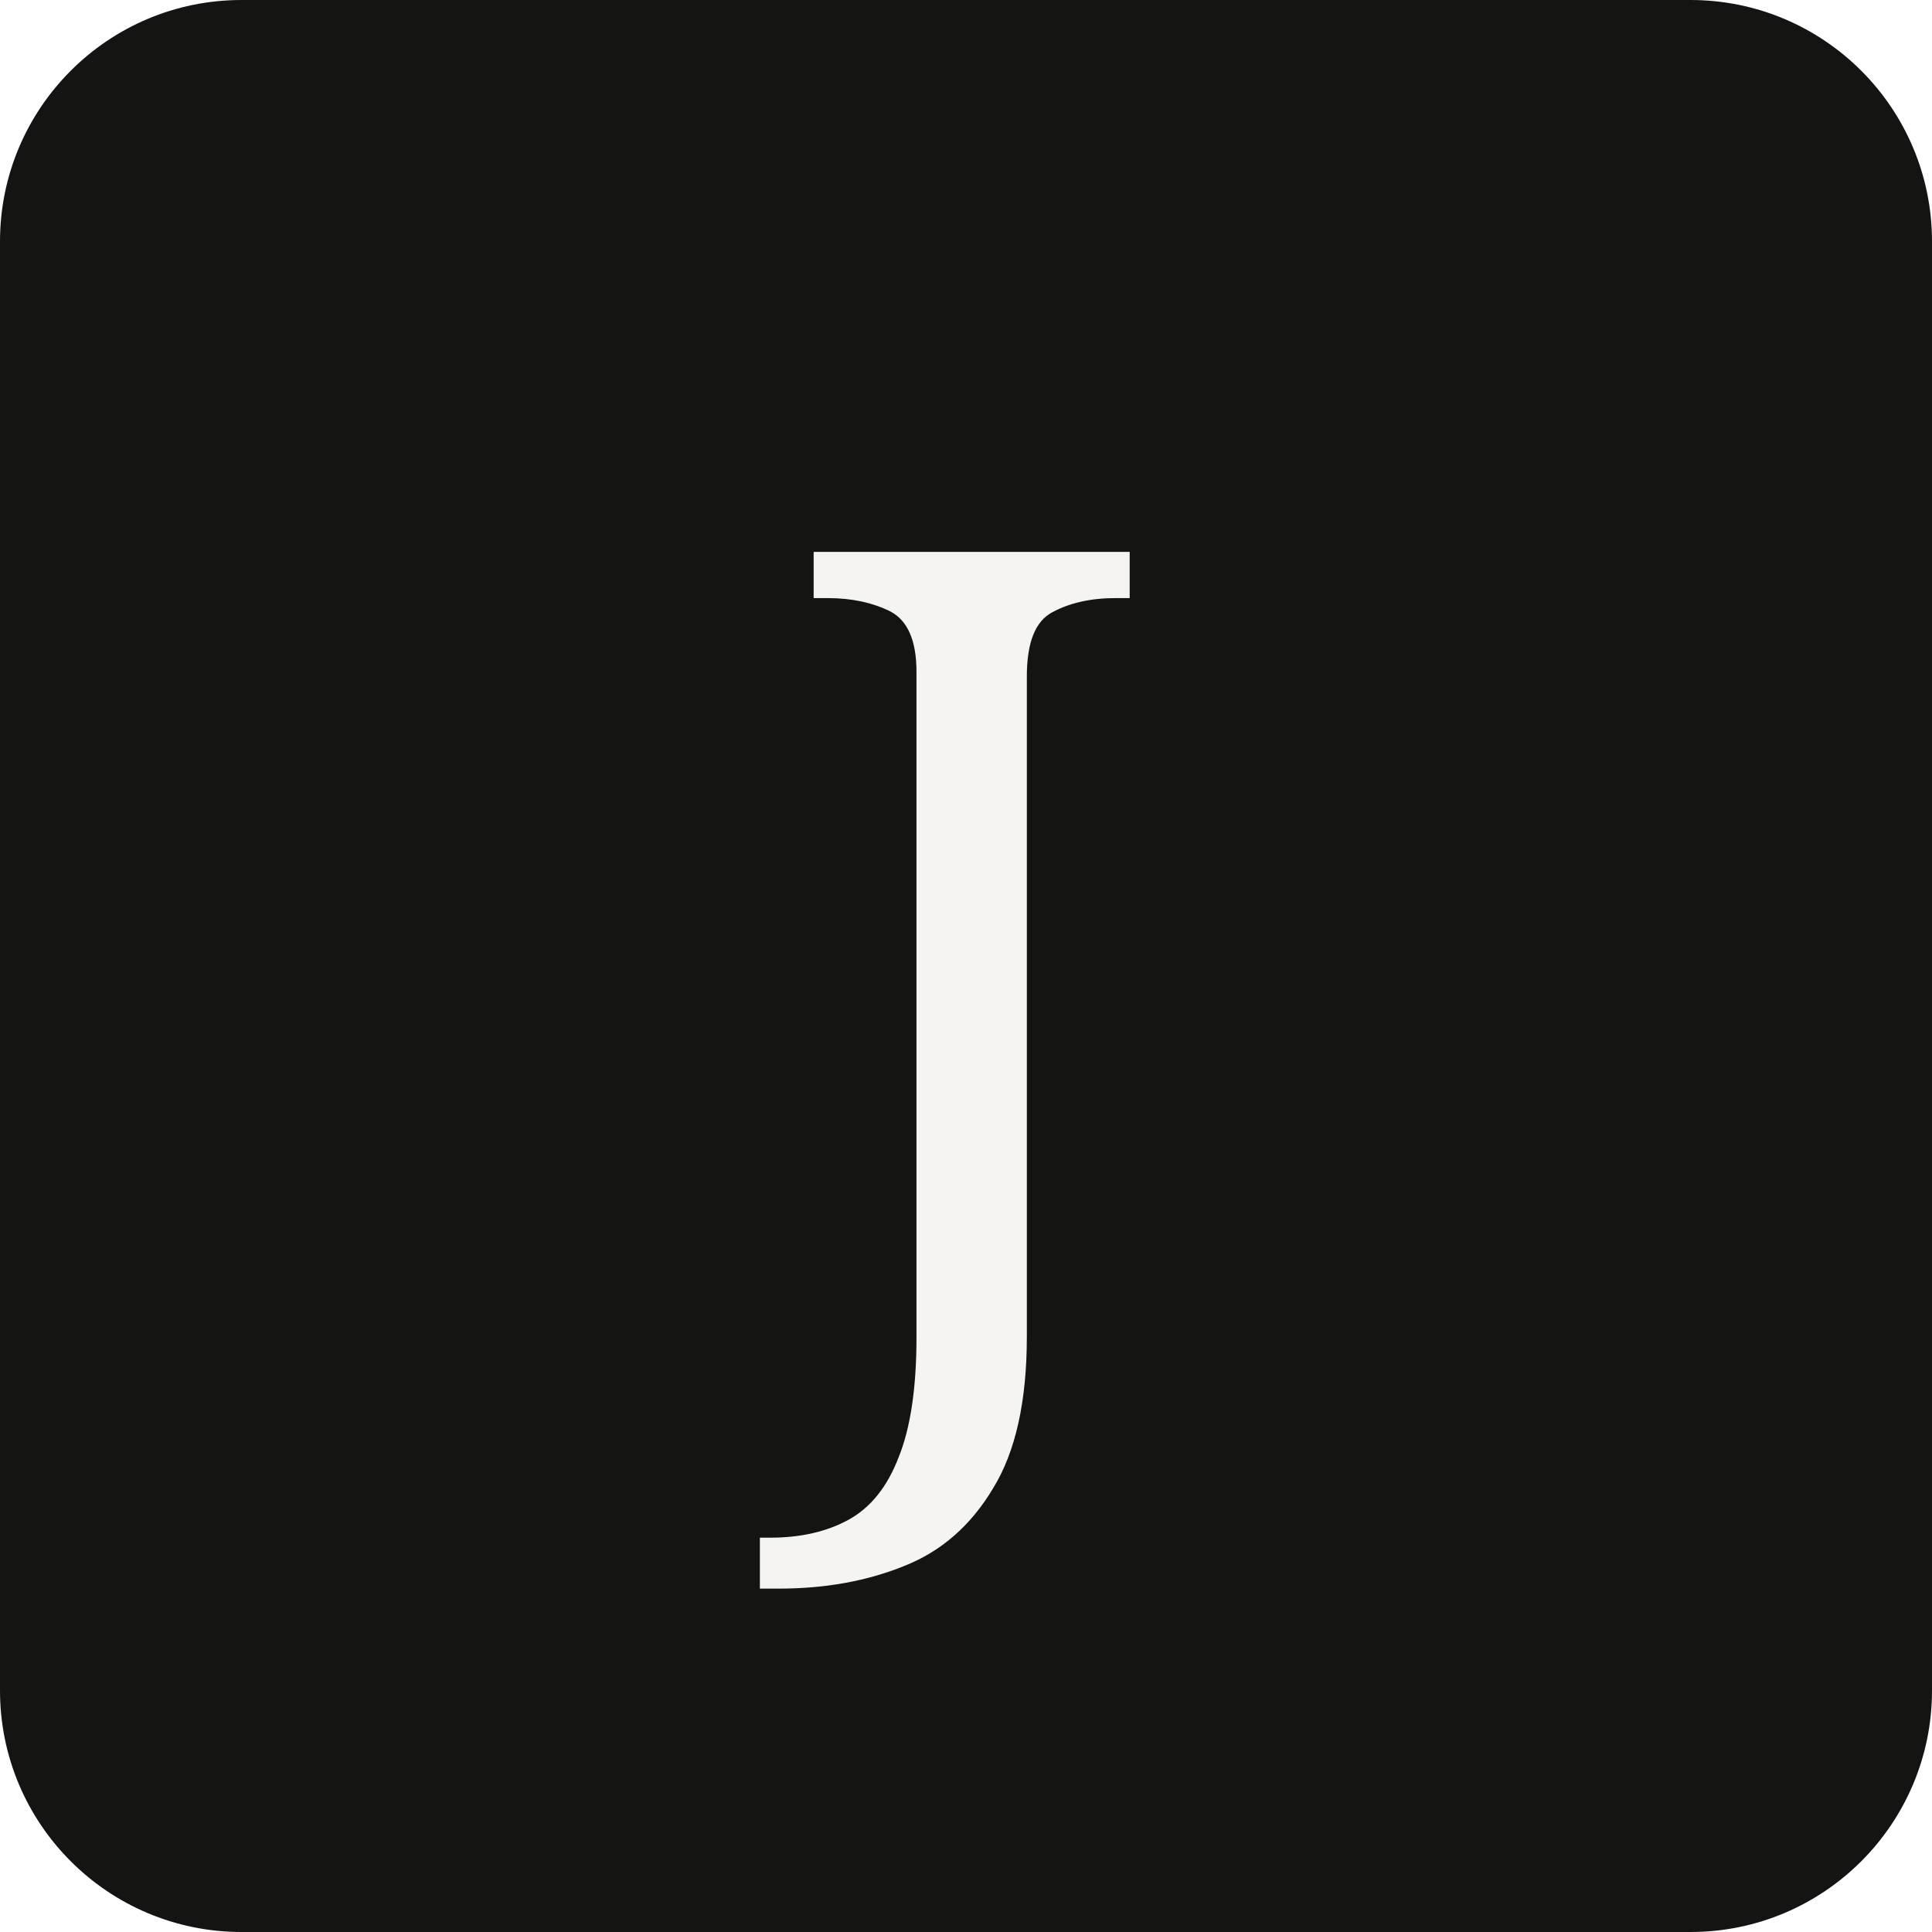
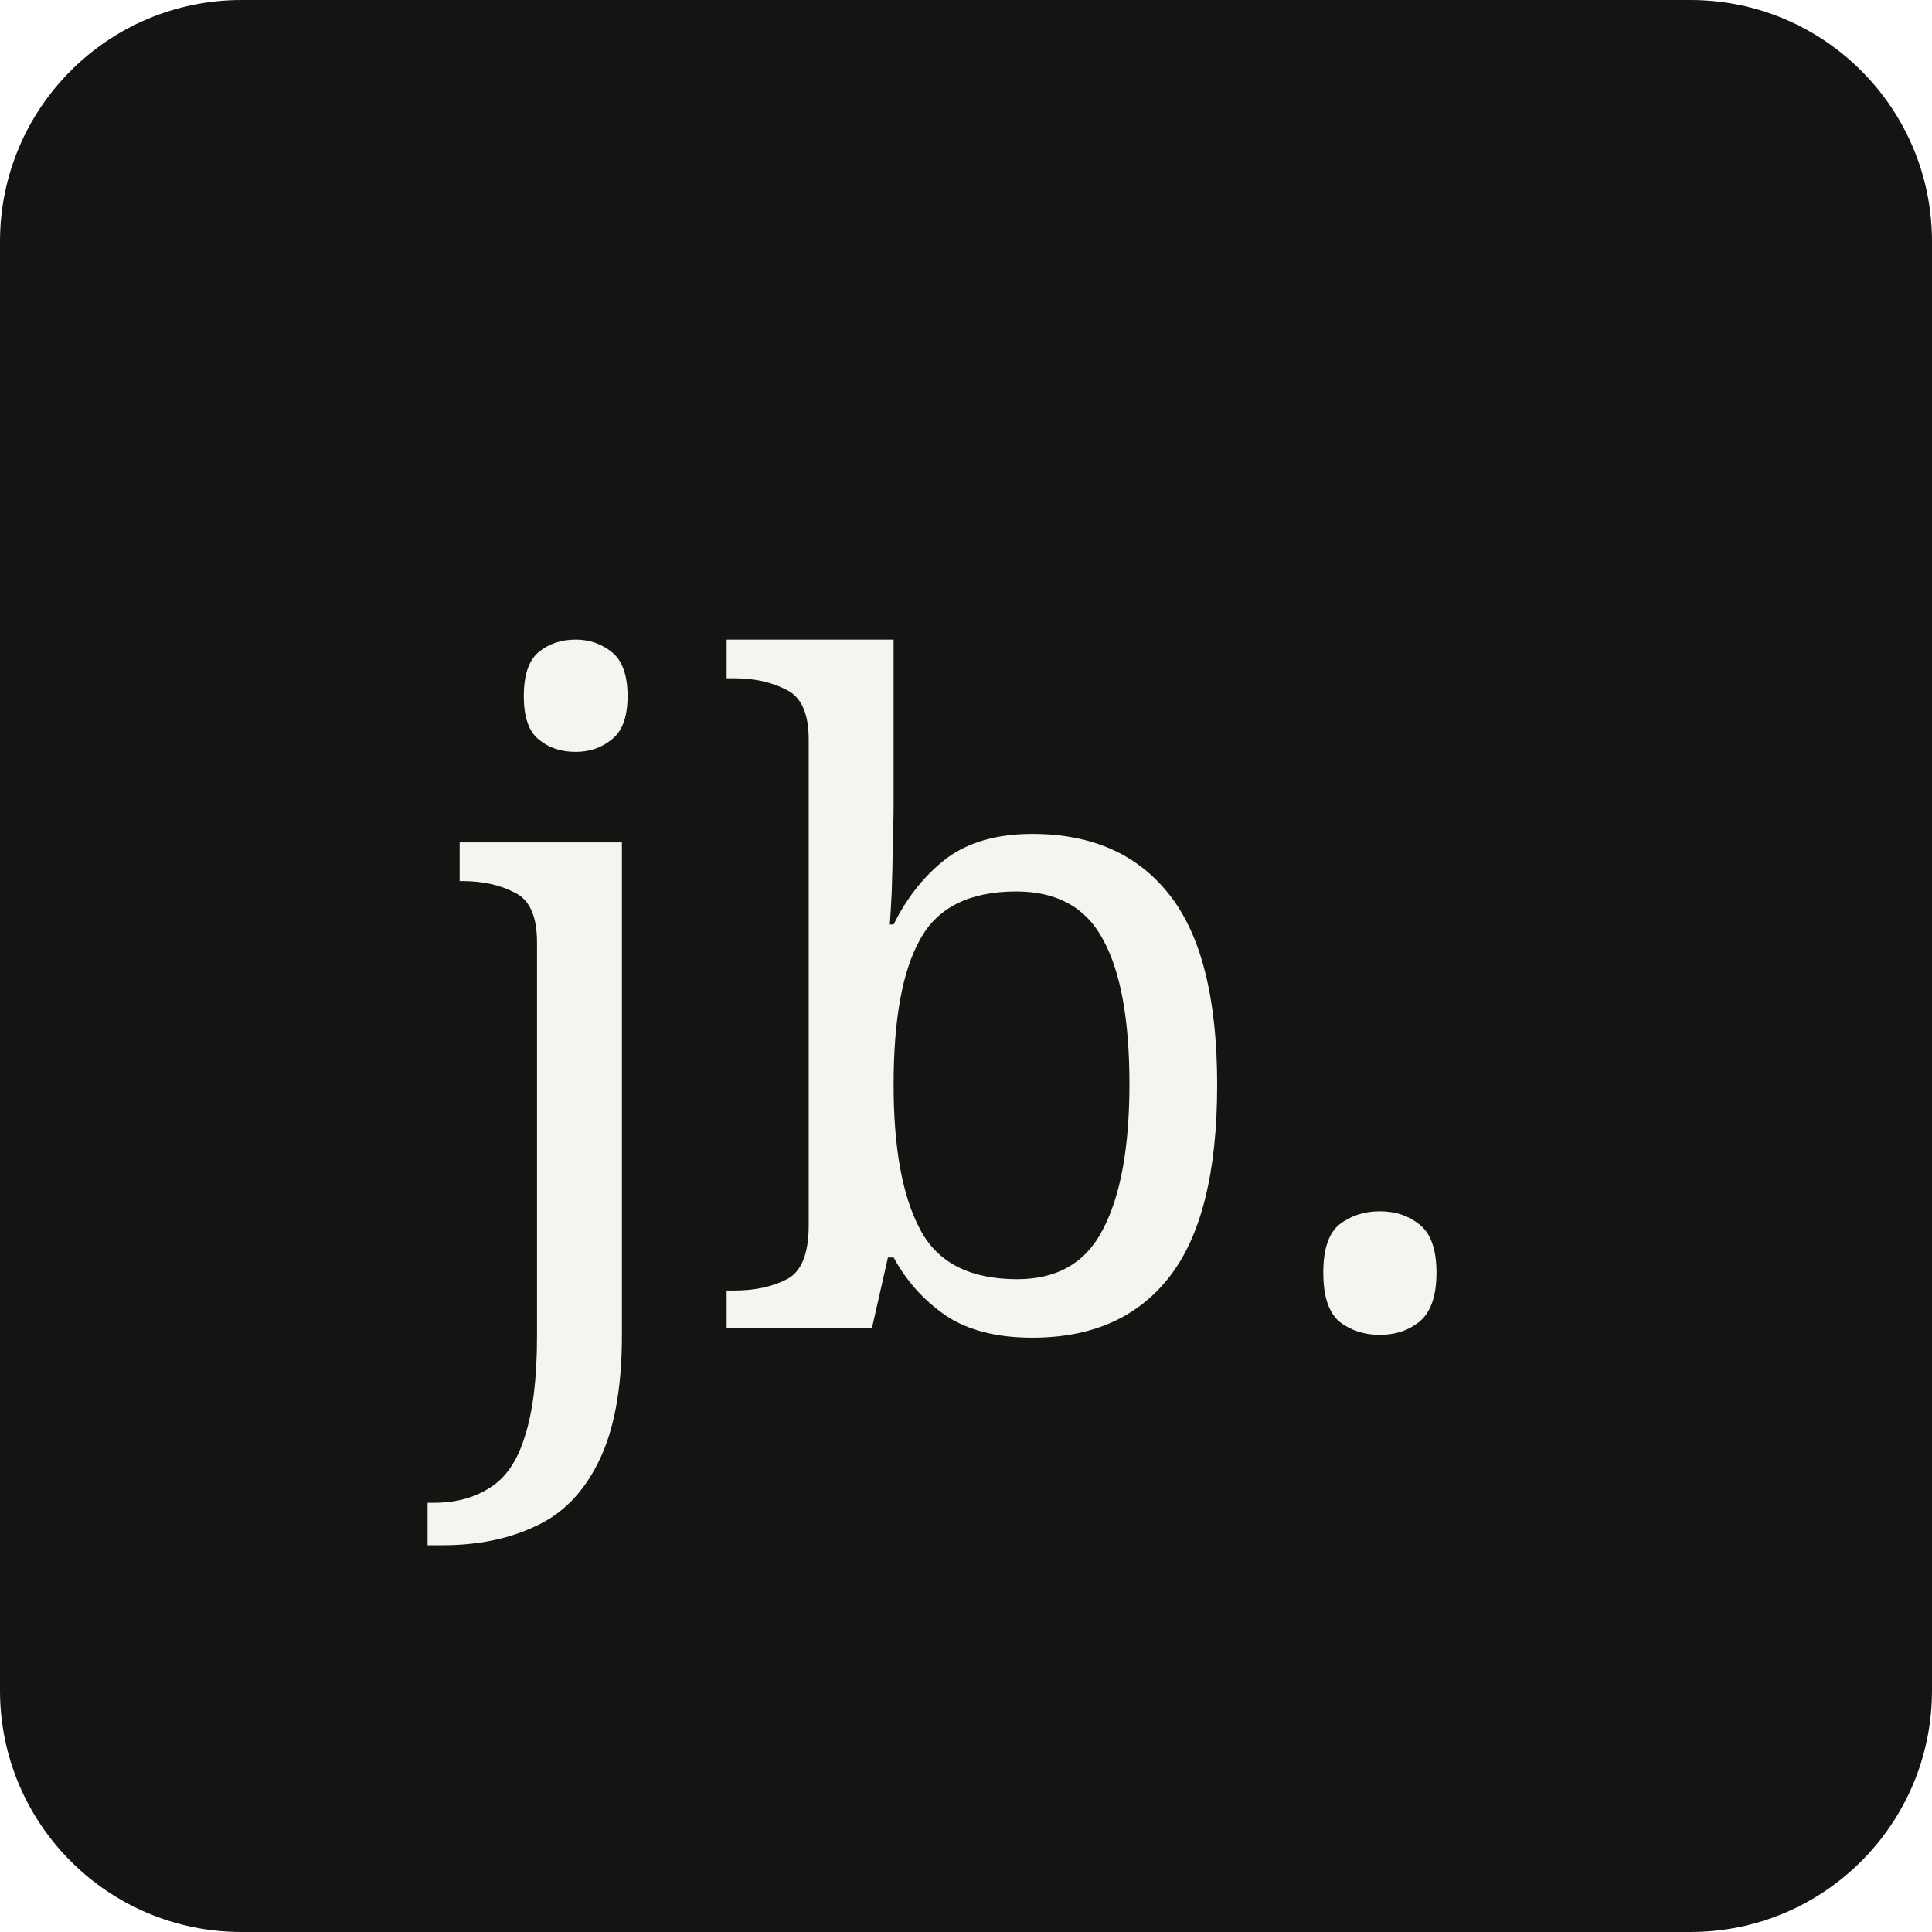
<svg xmlns="http://www.w3.org/2000/svg" viewBox="0 0 32 32">
  <rect width="32" height="32" rx="4" fill="#141412" />
-   <text x="16" y="22" font-family="serif" font-size="18" fill="#f5f4f1" text-anchor="middle">J</text>
+   <text x="16" y="22" font-family="serif" font-size="15" fill="#f5f4f1" text-anchor="middle">jb.</text>
</svg>
